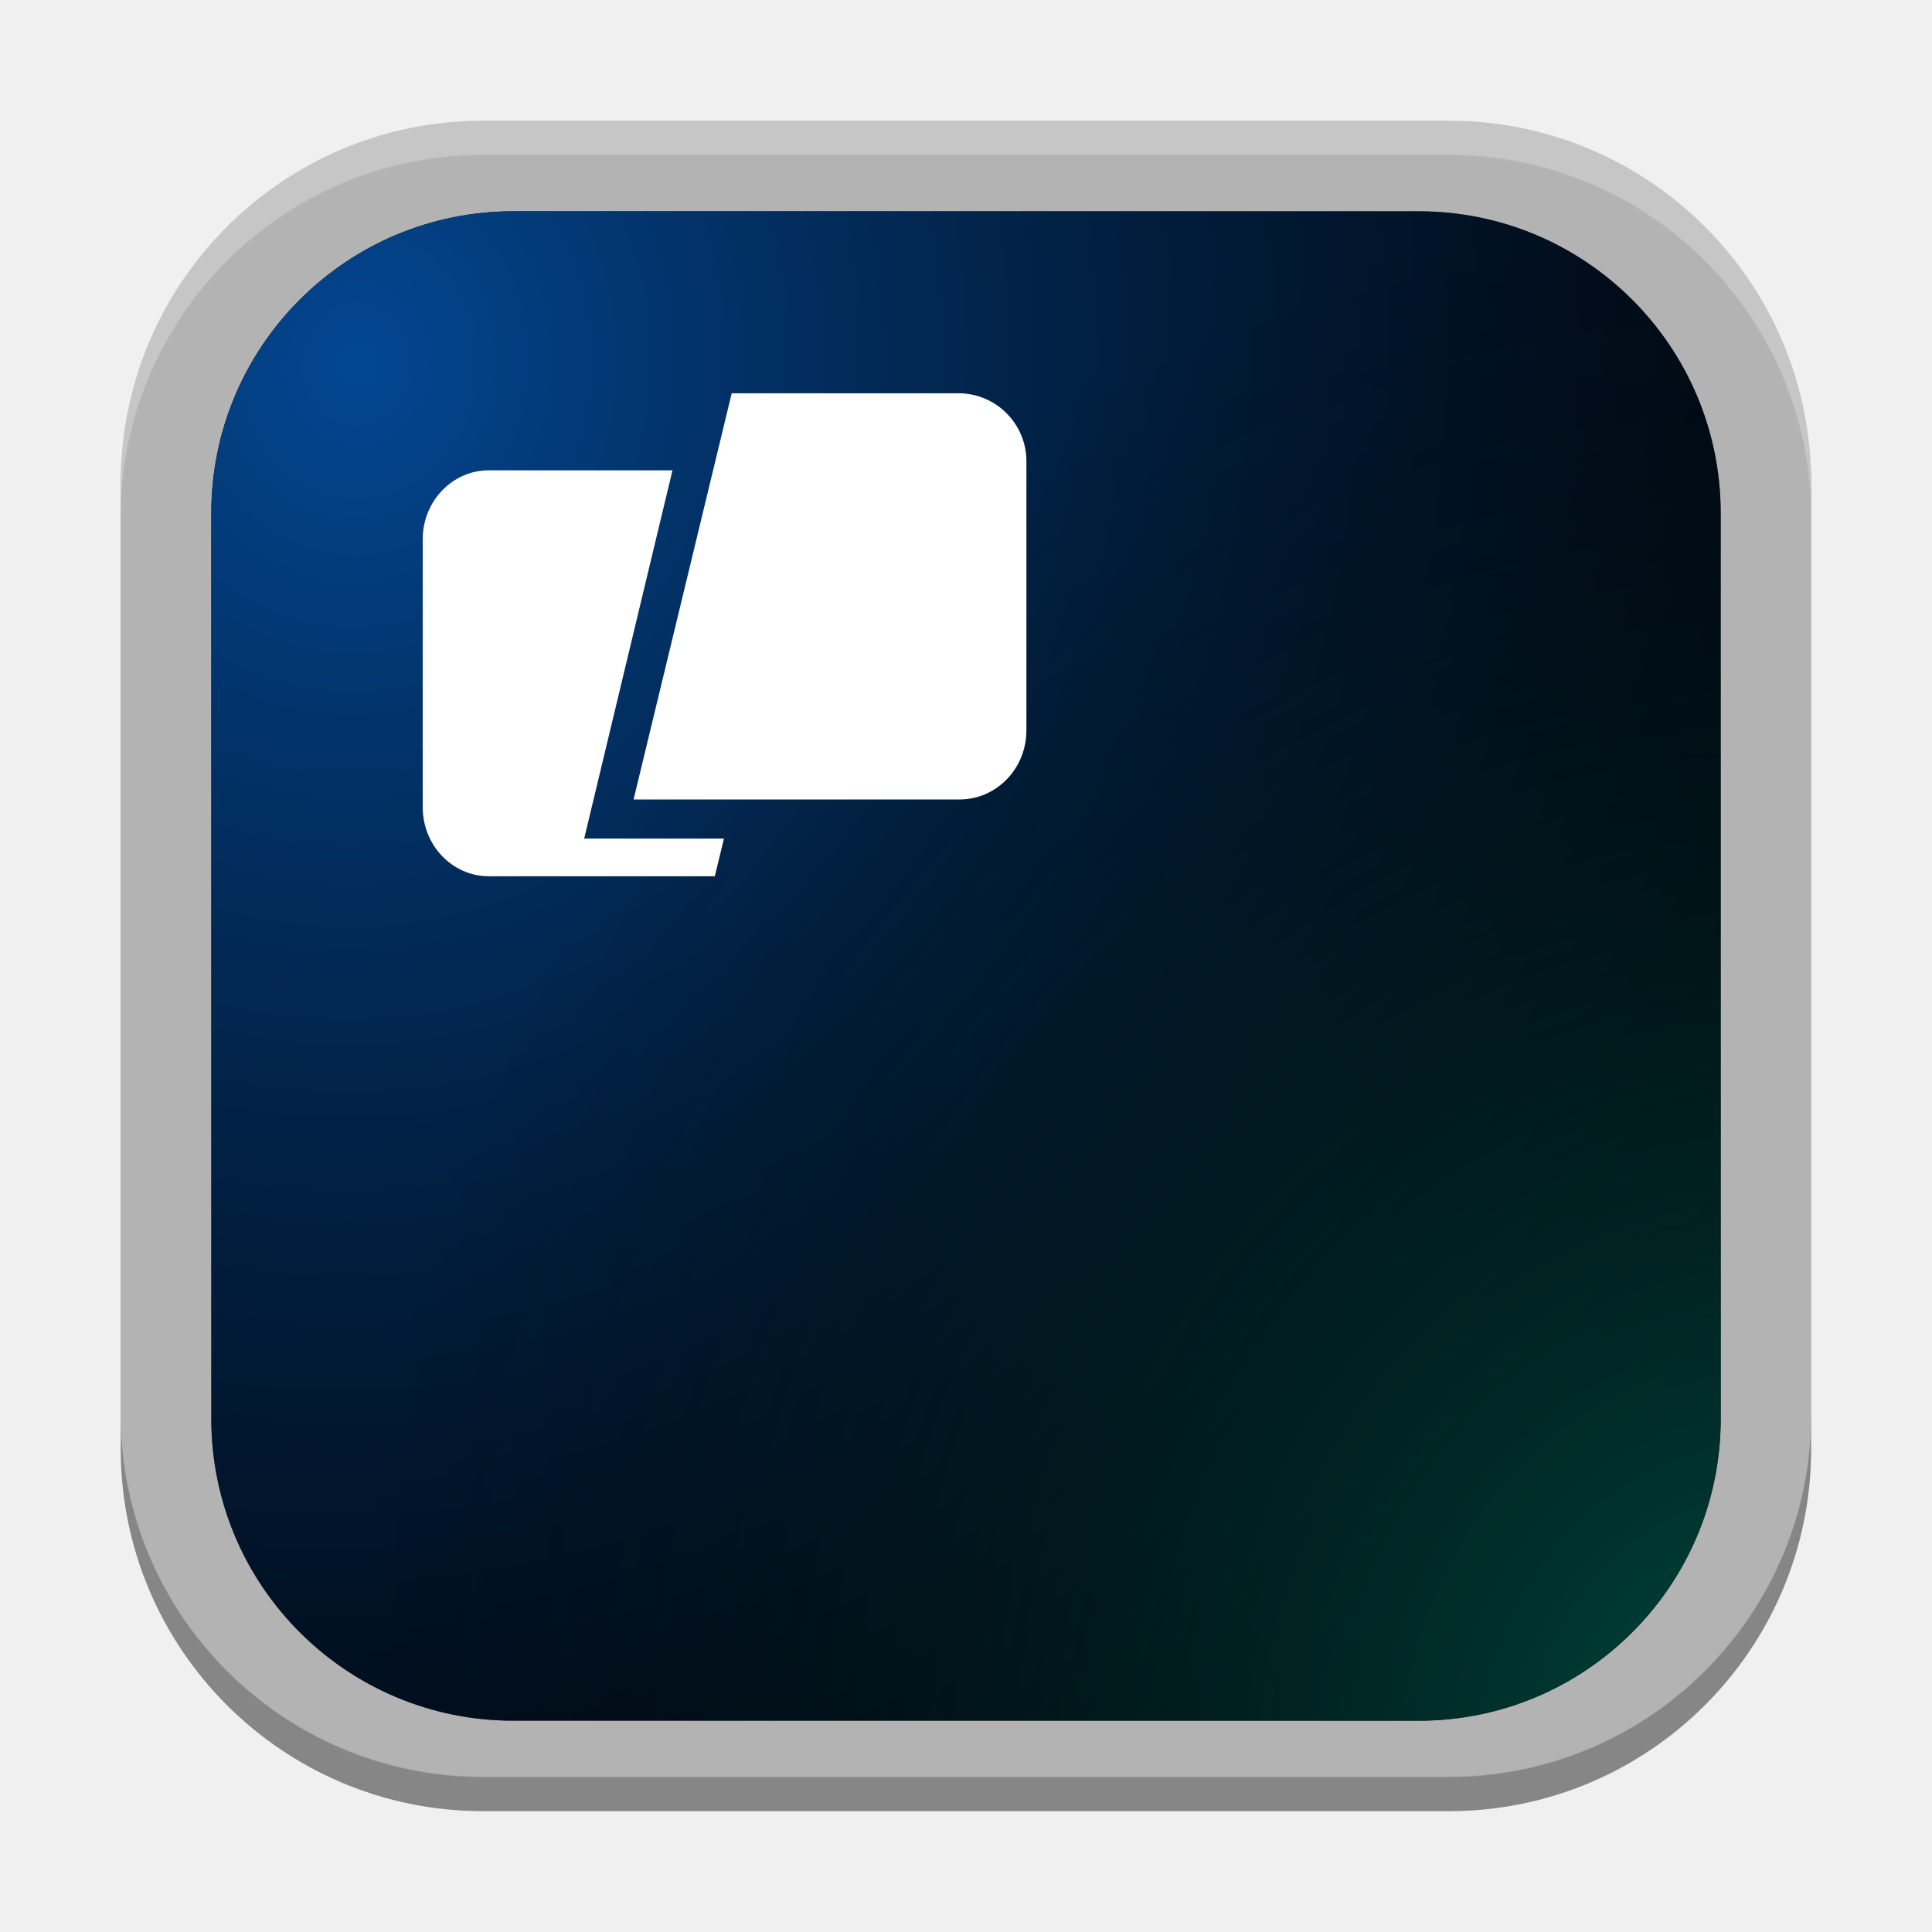
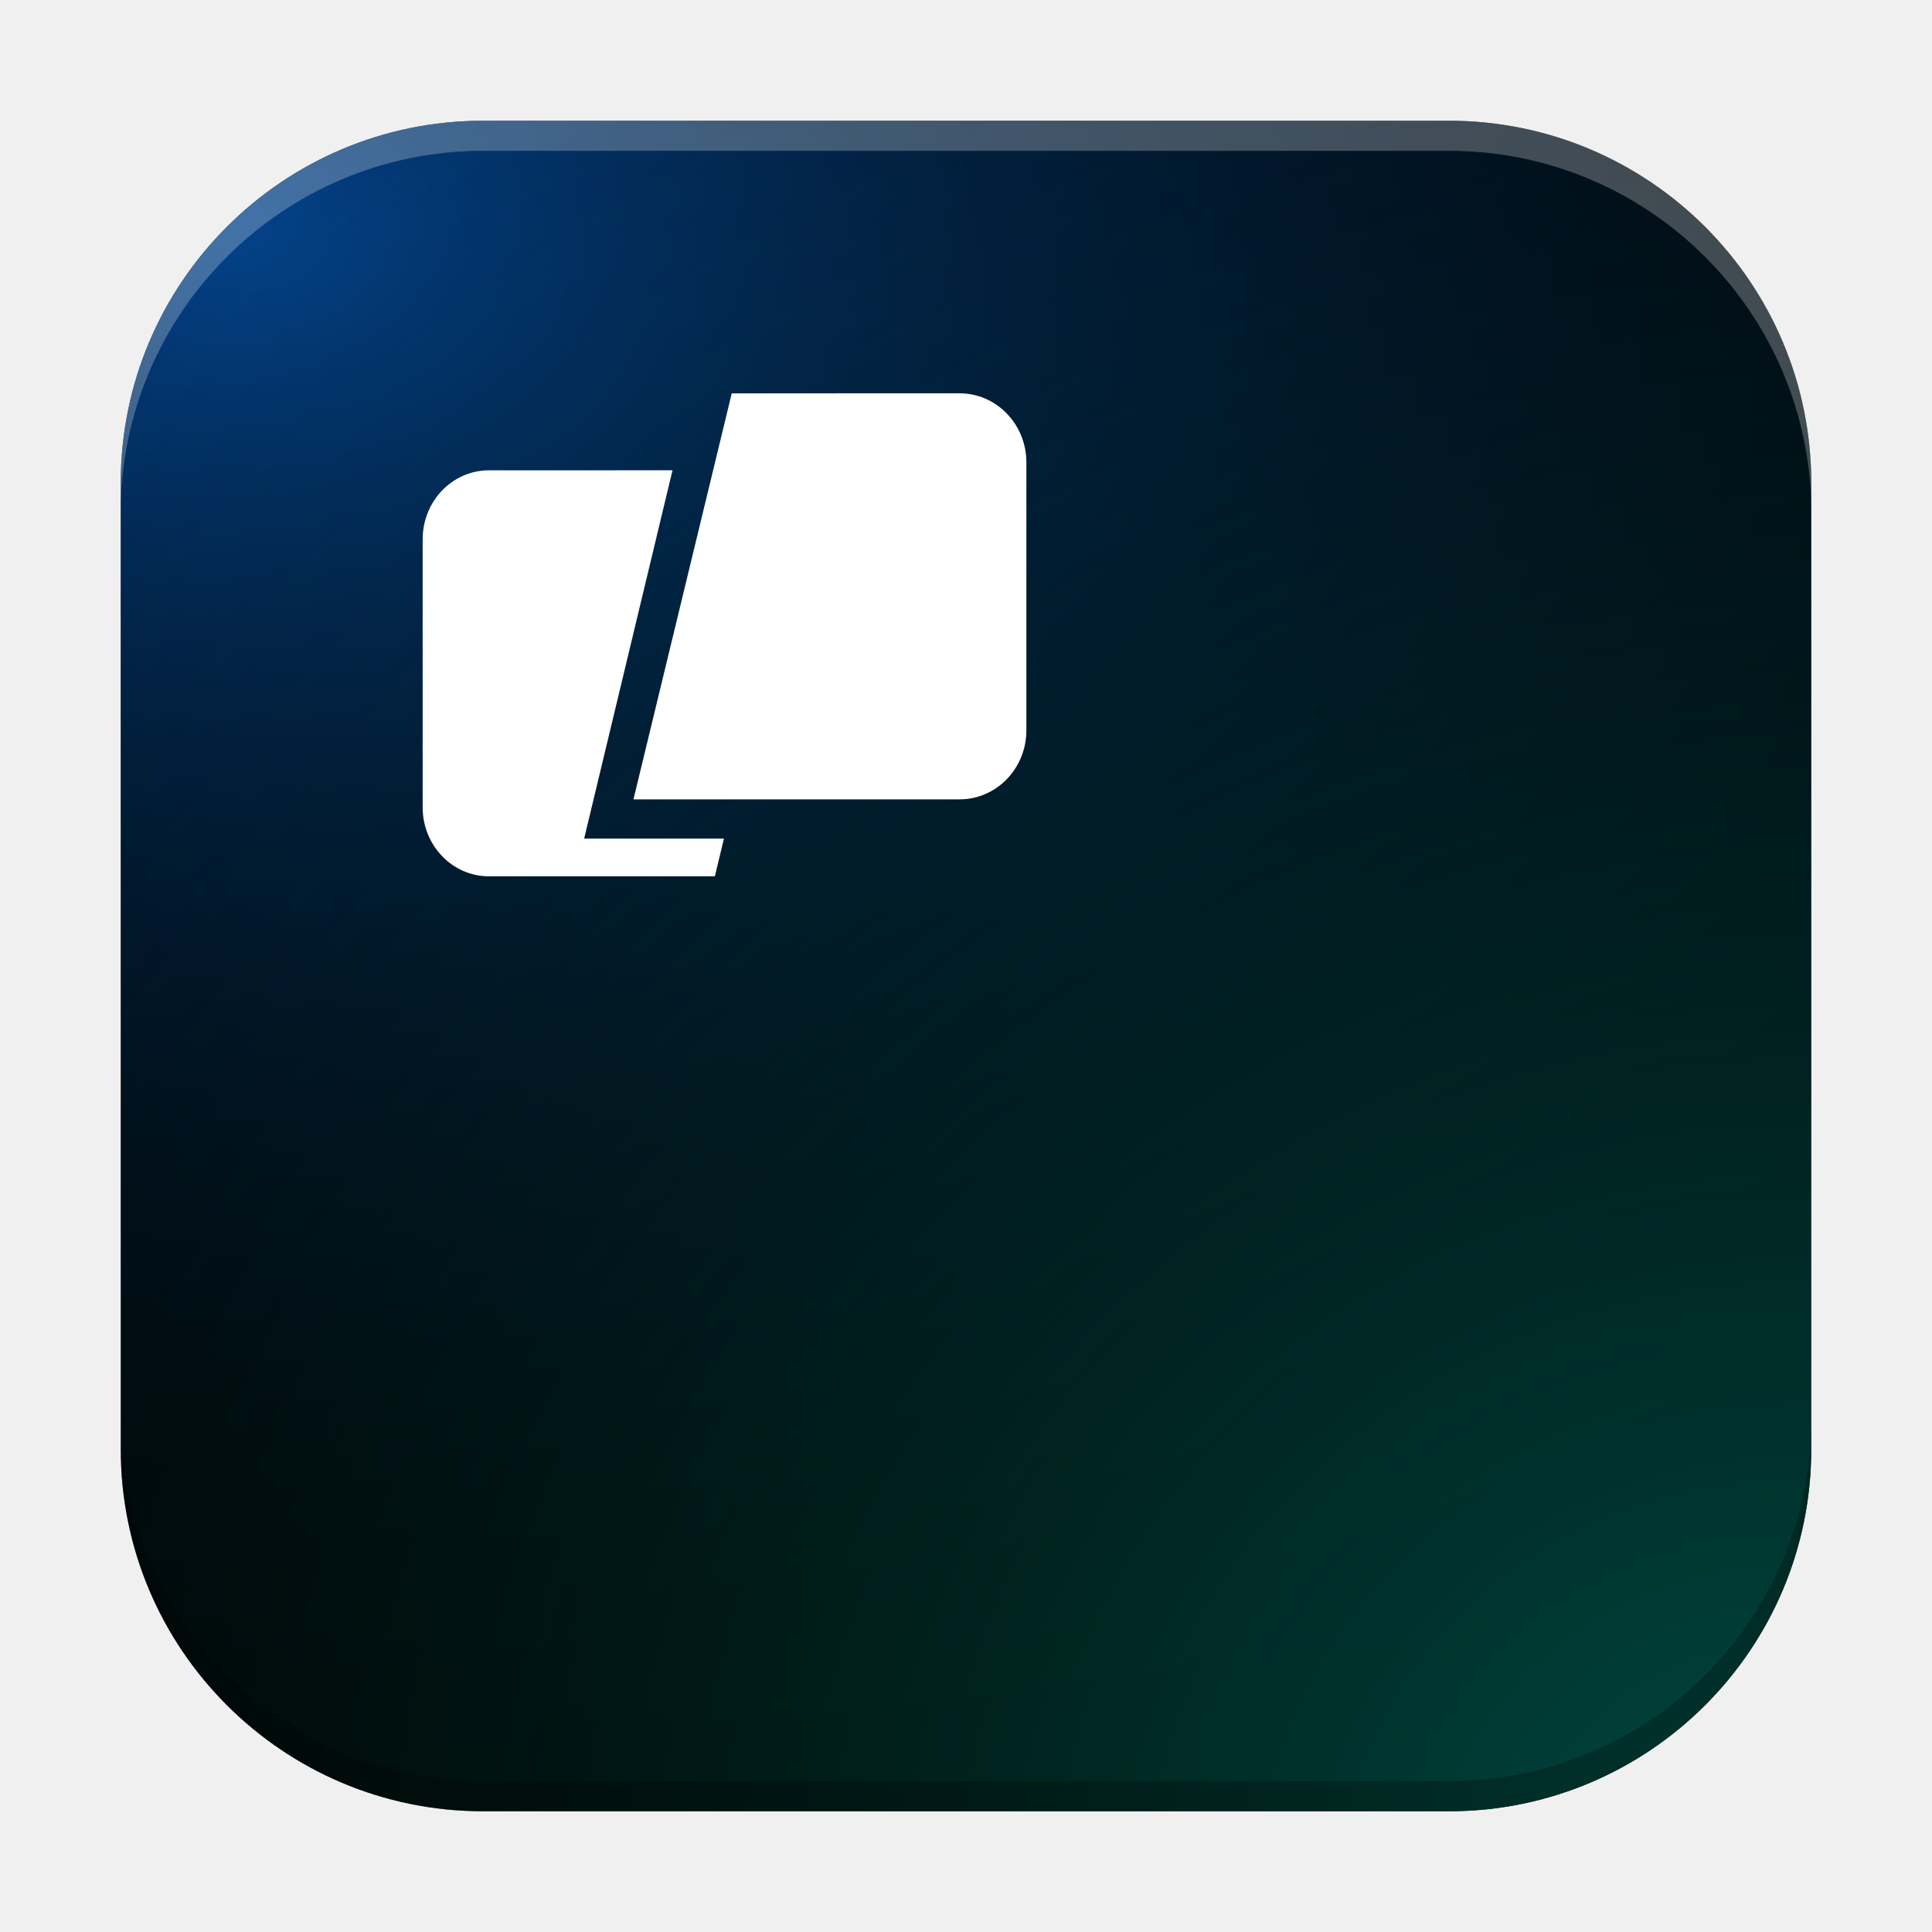
<svg xmlns="http://www.w3.org/2000/svg" xmlns:xlink="http://www.w3.org/1999/xlink" xml:space="preserve" width="64" height="64" viewBox="0 0 64 64">
  <defs>
-     <linearGradient id="c">
+     <radialGradient xlink:href="#a" id="e" cx="-6.6" cy="32.926" r="6.614" fx="-6.6" fy="32.926" gradientTransform="rotate(-95.273 -171.563 178.284)scale(11.78165 12.71415)" gradientUnits="userSpaceOnUse" />
+     <radialGradient xlink:href="#b" id="d" cx="3.662" cy="1.008" r="6.614" fx="3.662" fy="1.008" gradientTransform="rotate(101.582 21.823 .506)scale(8.56994 13.05563)" gradientUnits="userSpaceOnUse" />
+     <linearGradient id="b">
      <stop offset="0" style="stop-color:#034793;stop-opacity:1" />
      <stop offset="1" style="stop-color:#000;stop-opacity:0" />
    </linearGradient>
-     <linearGradient id="b">
+     <linearGradient id="a">
      <stop offset="0" style="stop-color:#004c43;stop-opacity:1" />
      <stop offset="1" style="stop-color:#000;stop-opacity:0" />
    </linearGradient>
-     <linearGradient id="a">
-       <stop offset="0" style="stop-color:#1b2148;stop-opacity:1" />
-       <stop offset="1" style="stop-color:#2f3e69;stop-opacity:1" />
-     </linearGradient>
-     <linearGradient id="d">
-       <stop offset="0" style="stop-color:#333;stop-opacity:1" />
-       <stop offset="1" style="stop-color:#262626;stop-opacity:1" />
-     </linearGradient>
-     <radialGradient xlink:href="#b" id="i" cx="15.239" cy="15.196" r="6.614" fx="15.239" fy="15.196" gradientTransform="rotate(-97.4 18.107 29.57)scale(2.1147 1.90408)" gradientUnits="userSpaceOnUse" />
-     <radialGradient xlink:href="#c" id="h" cx="2.496" cy="2.61" r="6.614" fx="2.496" fy="2.61" gradientTransform="rotate(95.007 7.758 3.106)scale(3.3036 2.95637)" gradientUnits="userSpaceOnUse" />
-     <filter id="e" width="1" height="1.04" x="0" y="-.02" style="color-interpolation-filters:sRGB">
+     <filter id="c" width="1" height="1.036" x="0" y="-.018" style="color-interpolation-filters:sRGB">
      <feFlood flood-color="#fff" flood-opacity=".251" result="flood" />
      <feGaussianBlur in="SourceGraphic" result="blur" />
-       <feOffset dy=".3" in="blur" result="offset" />
+       <feOffset dy="1" in="blur" result="offset" />
      <feComposite in="flood" in2="offset" operator="out" result="comp1" />
      <feComposite in="comp1" in2="SourceGraphic" operator="atop" result="fbSourceGraphic" />
      <feColorMatrix in="fbSourceGraphic" result="fbSourceGraphicAlpha" values="0 0 0 -1 0 0 0 0 -1 0 0 0 0 -1 0 0 0 0 1 0" />
      <feFlood flood-color="#000" flood-opacity=".251" result="flood" />
      <feGaussianBlur in="fbSourceGraphic" result="blur" />
-       <feOffset dy="-.3" in="blur" result="offset" />
+       <feOffset dy="-1" in="blur" result="offset" />
      <feComposite in="flood" in2="offset" operator="out" result="comp1" />
      <feComposite in="comp1" in2="fbSourceGraphic" operator="atop" result="comp2" />
    </filter>
  </defs>
-   <g transform="translate(0 .015)scale(3.7796)">
-     <rect width="14.816" height="14.816" x="1.058" y="1.054" fill="#b3b3b3" rx="3.175" ry="3.175" style="display:inline;filter:url(#e)" />
-     <g fill="#333" style="display:inline">
-       <rect width="13.229" height="13.229" x="1.852" y="1.848" rx="2.646" ry="2.646" style="fill:#000;fill-opacity:1;stroke-width:1.001" />
-       <rect width="13.229" height="13.229" x="1.852" y="1.848" rx="2.646" ry="2.646" style="display:inline;fill:url(#h);stroke-width:1.001" />
-       <rect width="13.229" height="13.229" x="1.852" y="1.848" rx="2.646" ry="2.646" style="display:inline;fill:url(#i);fill-opacity:1;stroke-width:1.001" />
-     </g>
-     <g style="display:inline">
-       <path d="m6.413 3.443-.86 3.56H8.41c.324 0 .586-.271.586-.606V4.048a.596.596 0 0 0-.586-.605Zm-2.128.675c-.32 0-.58.27-.58.605v2.348c0 .335.26.605.58.605h1.98l.08-.33H5.12l.774-3.228Z" style="display:inline;fill:#fff;fill-opacity:1;stroke-width:.242;enable-background:new" />
-     </g>
+   <g fill="#333" style="display:inline;filter:url(#c)">
+     <rect width="56" height="56" x="4" y="4" rx="12" ry="12" style="fill:#000;fill-opacity:1;stroke-width:4.235" />
+     <rect width="56" height="56" x="4" y="4" rx="12" ry="12" style="display:inline;fill:url(#d);stroke-width:4.235" />
+     <rect width="56" height="56" x="4" y="4" rx="12" ry="12" style="display:inline;fill:url(#e);fill-opacity:1;stroke-width:4.235" />
  </g>
+   <path d="m24.24 13.03-3.256 13.45h10.803c1.222 0 2.213-1.023 2.213-2.286v-8.879c0-1.262-.991-2.286-2.213-2.286zm-8.045 2.55c-1.212 0-2.194 1.023-2.194 2.286v8.877c0 1.262.982 2.286 2.194 2.286h7.486l.3-1.25h-4.63l2.927-12.2z" style="display:inline;fill:#fff;fill-opacity:1;stroke-width:.916;enable-background:new" />
</svg>
